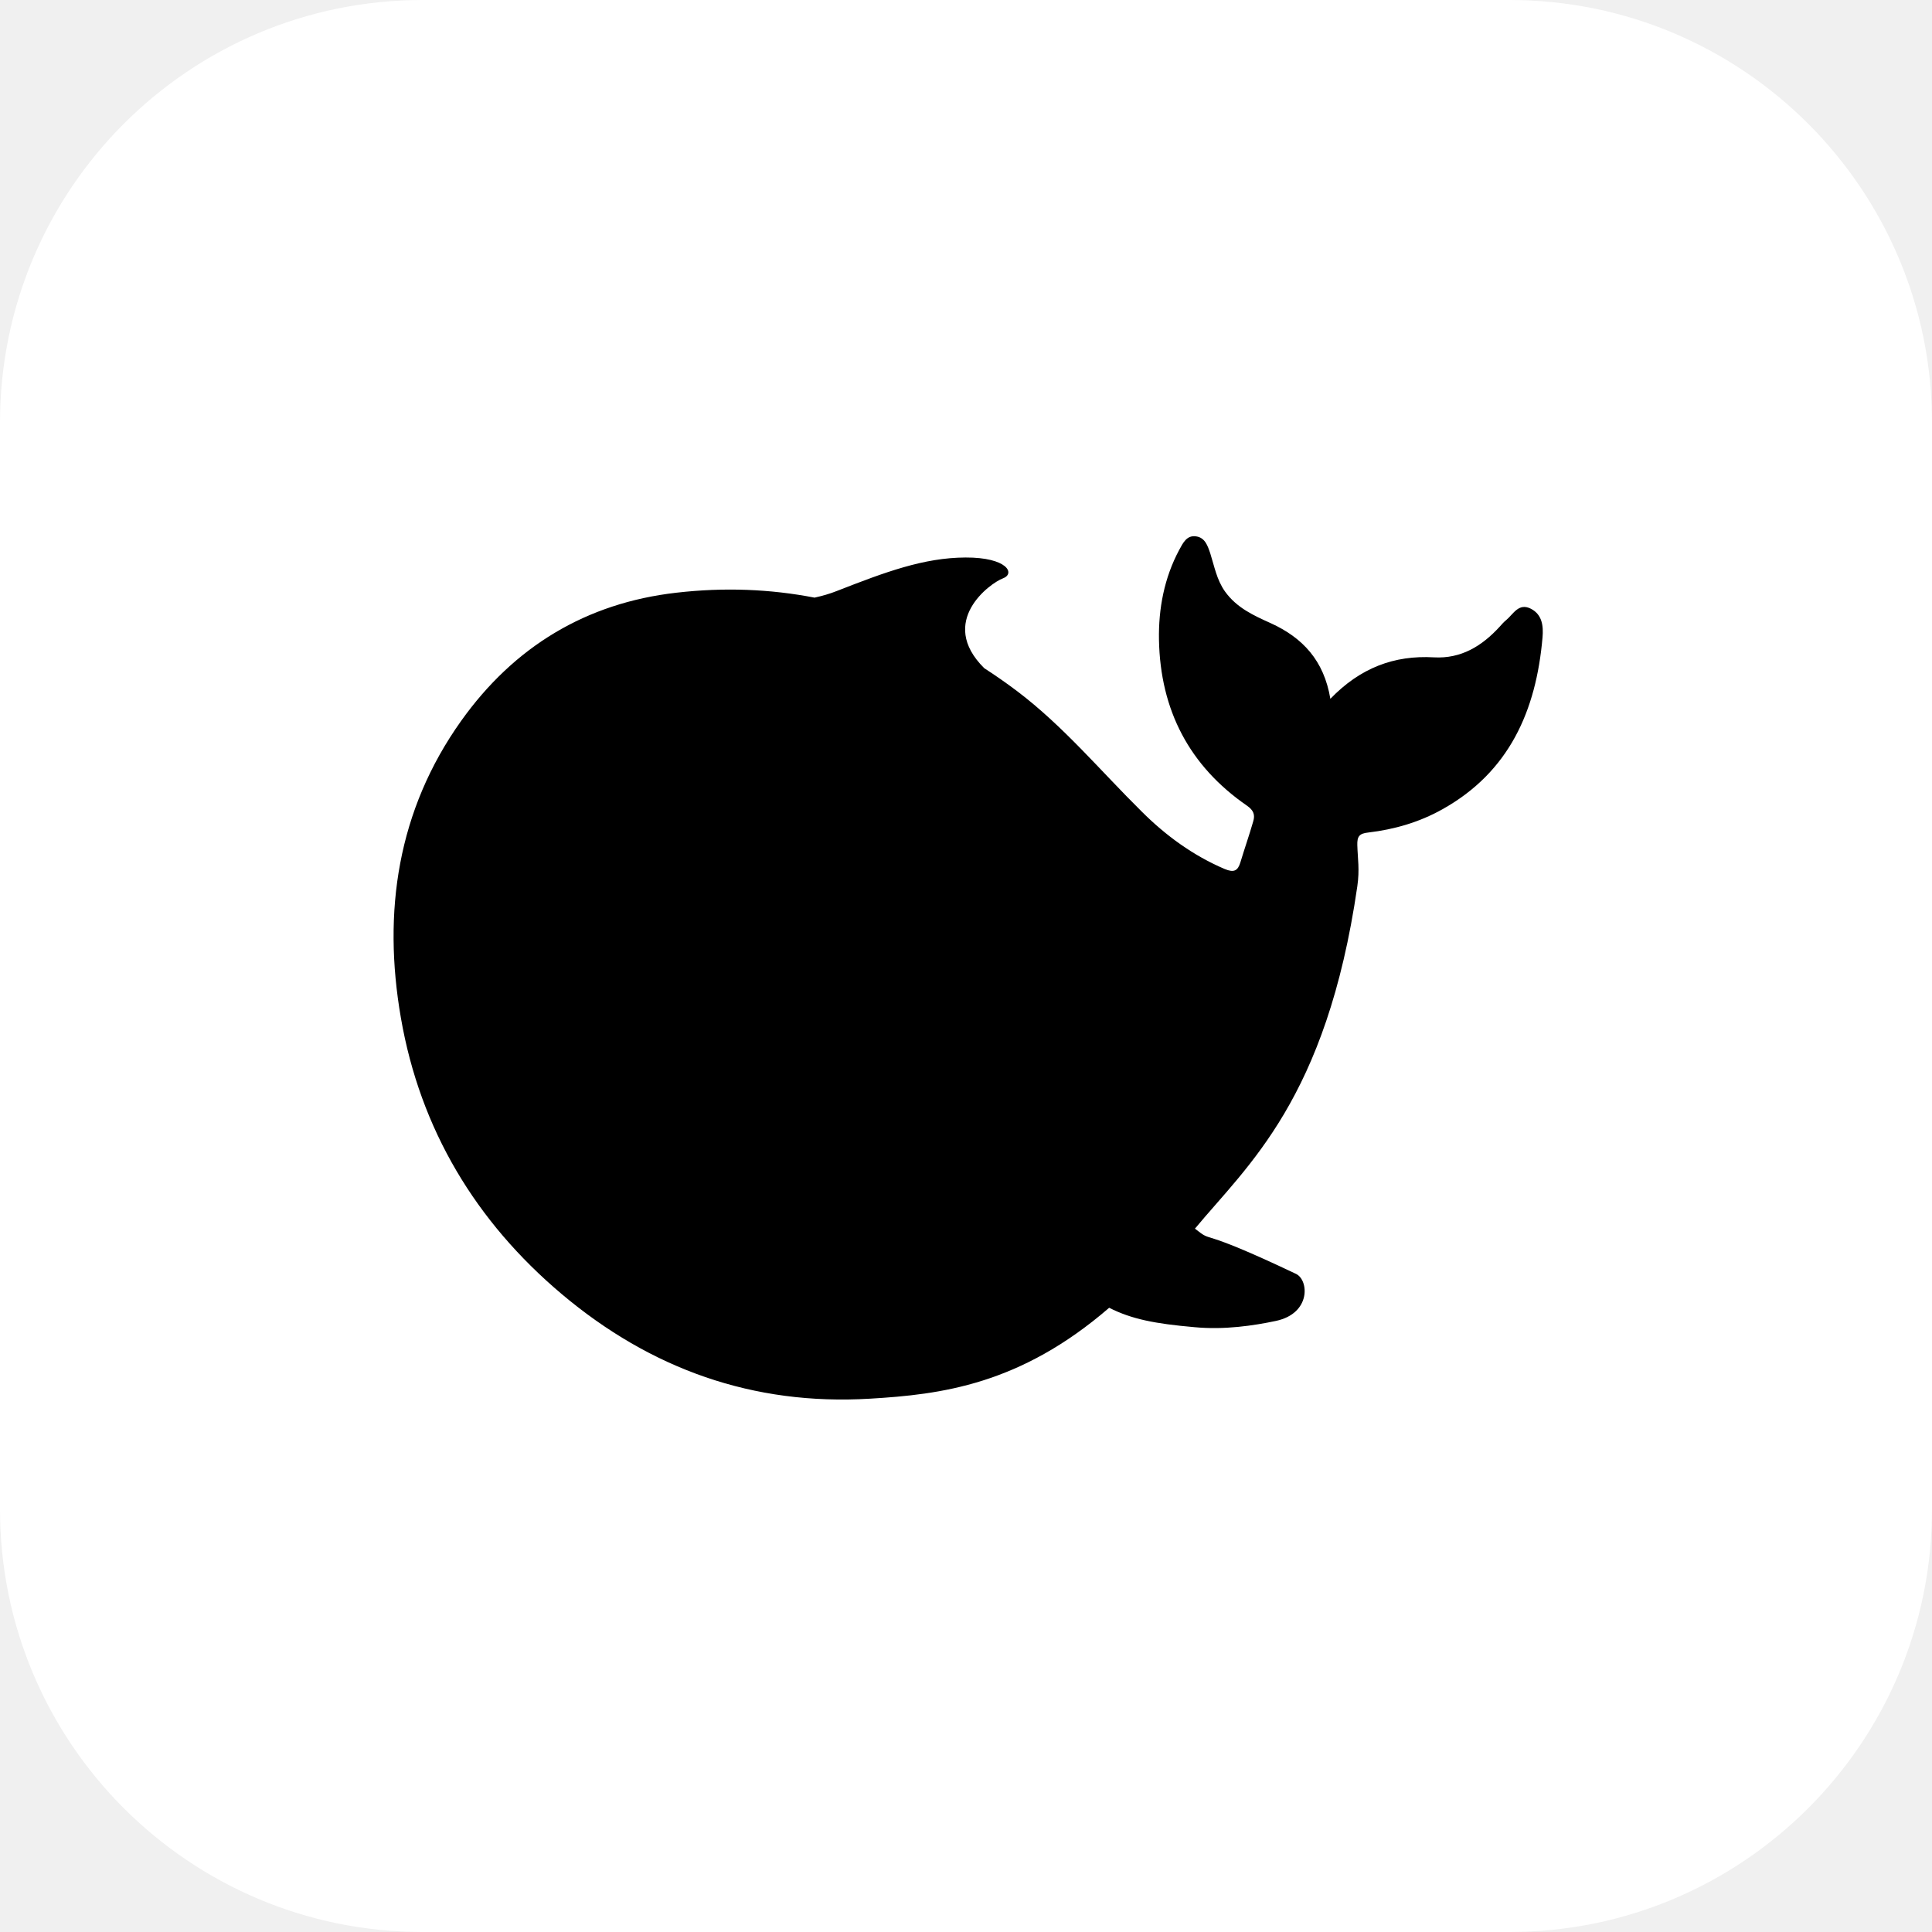
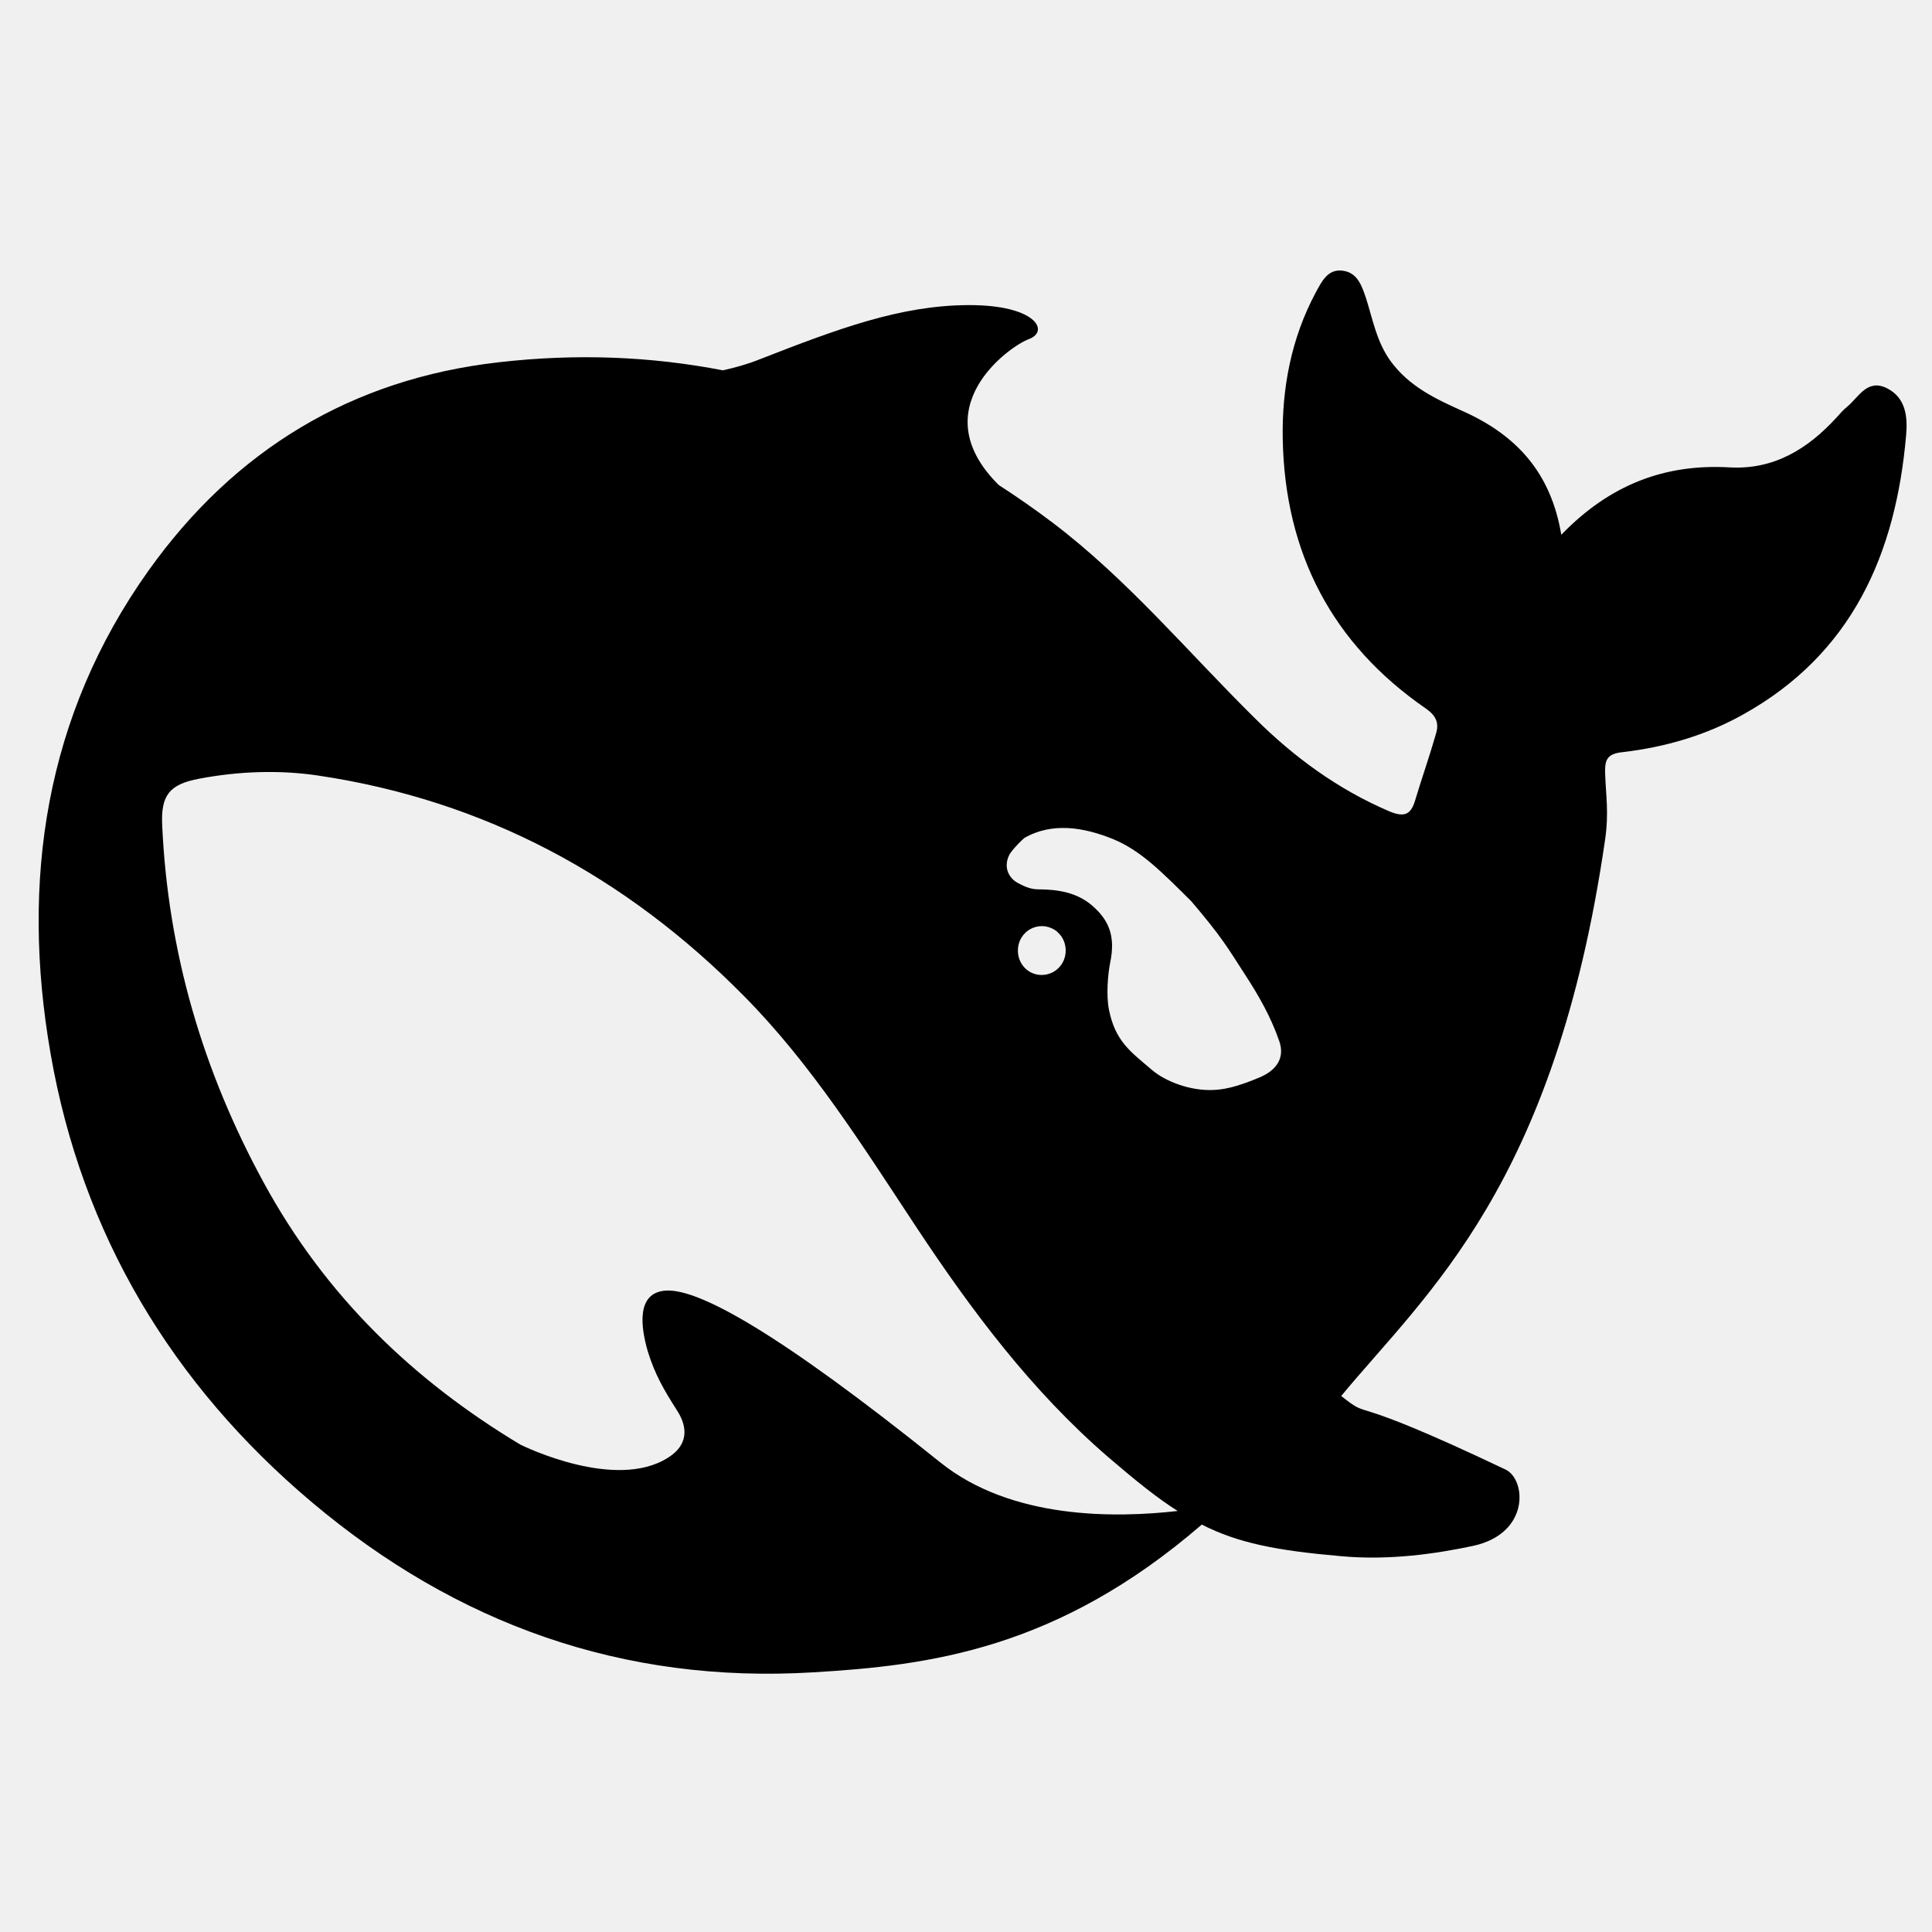
- <svg xmlns="http://www.w3.org/2000/svg" viewBox="0 0 1024 1024">
-   <rect width="1024" height="1024" rx="224" fill="#ffffff" />
-   <g transform="translate(196,196) scale(12.6)">
-     <path d="M48.835 10.048C48.323 9.792 48.102 10.28 47.803 10.528C47.701 10.608 47.614 10.712 47.527 10.808C46.779 11.624 45.905 12.16 44.762 12.096C43.092 12 41.666 12.536 40.406 13.84C40.138 12.232 39.248 11.272 37.893 10.656C37.184 10.336 36.467 10.016 35.97 9.32C35.623 8.824 35.529 8.272 35.356 7.728C35.246 7.4 35.135 7.064 34.765 7.008C34.363 6.944 34.206 7.288 34.048 7.576C33.418 8.752 33.173 10.048 33.197 11.36C33.252 14.312 34.474 16.664 36.9 18.336C37.176 18.528 37.247 18.72 37.16 19C36.995 19.576 36.797 20.136 36.624 20.712C36.514 21.08 36.349 21.16 35.962 21C34.631 20.432 33.481 19.592 32.464 18.576C30.739 16.872 29.179 14.992 27.233 13.52C26.776 13.176 26.319 12.856 25.847 12.552C23.862 10.584 26.107 8.968 26.627 8.776C27.17 8.576 26.816 7.888 25.059 7.896C23.302 7.904 21.695 8.504 19.647 9.304C19.348 9.424 19.032 9.512 18.709 9.584C16.85 9.224 14.92 9.144 12.903 9.376C9.106 9.808 6.073 11.64 3.843 14.768C1.165 18.528 0.534 22.8 1.307 27.256C2.118 31.952 4.466 35.84 8.074 38.88C11.816 42.032 16.125 43.576 21.041 43.28C24.027 43.104 27.352 42.696 31.102 39.456C32.047 39.936 33.04 40.128 34.686 40.272C35.955 40.392 37.176 40.208 38.121 40.008C39.602 39.688 39.499 38.288 38.964 38.032C34.623 35.968 35.576 36.808 34.71 36.128C36.916 33.464 40.24 30.696 41.54 21.728C41.643 21.016 41.556 20.568 41.54 19.992C41.532 19.64 41.611 19.504 42.005 19.464C43.092 19.336 44.148 19.032 45.117 18.488C47.929 16.92 49.064 14.344 49.331 11.256C49.371 10.784 49.324 10.296 48.835 10.048Z" fill="#000000" />
-   </g>
+ <svg xmlns="http://www.w3.org/2000/svg" width="50" height="50" viewBox="0 0 50 50" fill="none">
+   <style>
+ 		@media (prefers-color-scheme: dark) {
+ 			path { fill: #fff; }
+ 		}
+ 	</style>
+   <path id="path" d="M48.835 10.048C48.323 9.792 48.102 10.28 47.803 10.528C47.701 10.608 47.614 10.712 47.527 10.808C46.779 11.624 45.905 12.16 44.762 12.096C43.092 12 41.666 12.536 40.406 13.84C40.138 12.232 39.248 11.272 37.893 10.656C37.184 10.336 36.467 10.016 35.97 9.32C35.623 8.824 35.529 8.272 35.356 7.728C35.246 7.4 35.135 7.064 34.765 7.008C34.363 6.944 34.206 7.288 34.048 7.576C33.418 8.752 33.173 10.048 33.197 11.36C33.252 14.312 34.474 16.664 36.9 18.336C37.176 18.528 37.247 18.72 37.16 19C36.995 19.576 36.797 20.136 36.624 20.712C36.514 21.08 36.349 21.16 35.962 21C34.631 20.432 33.481 19.592 32.464 18.576C30.739 16.872 29.179 14.992 27.233 13.52C26.776 13.176 26.319 12.856 25.847 12.552C23.862 10.584 26.107 8.968 26.627 8.776C27.17 8.576 26.816 7.888 25.059 7.896C23.302 7.904 21.695 8.504 19.647 9.304C19.348 9.424 19.032 9.512 18.709 9.584C16.85 9.224 14.92 9.144 12.903 9.376C9.106 9.808 6.073 11.64 3.843 14.768C1.165 18.528 0.534 22.8 1.307 27.256C2.118 31.952 4.466 35.84 8.074 38.88C11.816 42.032 16.125 43.576 21.041 43.28C24.027 43.104 27.352 42.696 31.102 39.456C32.047 39.936 33.04 40.128 34.686 40.272C35.955 40.392 37.176 40.208 38.121 40.008C39.602 39.688 39.499 38.288 38.964 38.032C34.623 35.968 35.576 36.808 34.71 36.128C36.916 33.464 40.24 30.696 41.54 21.728C41.643 21.016 41.556 20.568 41.54 19.992C41.532 19.64 41.611 19.504 42.005 19.464C43.092 19.336 44.148 19.032 45.117 18.488C47.929 16.92 49.064 14.344 49.331 11.256C49.371 10.784 49.324 10.296 48.835 10.048ZM24.326 37.84C20.12 34.464 18.079 33.352 17.236 33.4C16.448 33.448 16.59 34.368 16.763 34.968C16.944 35.56 17.181 35.968 17.512 36.488C17.74 36.832 17.898 37.344 17.283 37.728C15.928 38.584 13.573 37.44 13.462 37.384C10.721 35.736 8.428 33.56 6.813 30.584C5.253 27.72 4.348 24.648 4.198 21.368C4.158 20.576 4.387 20.296 5.159 20.152C6.175 19.96 7.223 19.92 8.239 20.072C12.533 20.712 16.189 22.672 19.253 25.776C21.002 27.544 22.325 29.656 23.689 31.72C25.138 33.912 26.698 36 28.683 37.712C29.384 38.312 29.943 38.768 30.479 39.104C28.864 39.288 26.17 39.328 24.326 37.84ZM26.343 24.6C26.343 24.248 26.619 23.968 26.966 23.968C27.044 23.968 27.115 23.984 27.178 24.008C27.265 24.04 27.344 24.088 27.407 24.16C27.517 24.272 27.58 24.432 27.58 24.6C27.58 24.952 27.304 25.232 26.957 25.232C26.611 25.232 26.343 24.952 26.343 24.6ZM32.606 27.88C32.205 28.048 31.803 28.192 31.416 28.208C30.818 28.24 30.164 27.992 29.81 27.688C29.258 27.216 28.864 26.952 28.699 26.128C28.628 25.776 28.668 25.232 28.73 24.92C28.872 24.248 28.714 23.816 28.25 23.424C27.872 23.104 27.391 23.016 26.863 23.016C26.666 23.016 26.485 22.928 26.351 22.856C26.13 22.744 25.949 22.464 26.123 22.12C26.178 22.008 26.446 21.736 26.509 21.688C27.226 21.272 28.053 21.408 28.817 21.72C29.526 22.016 30.061 22.56 30.834 23.328C31.622 24.256 31.763 24.512 32.212 25.208C32.567 25.752 32.89 26.312 33.11 26.952C33.245 27.352 33.071 27.68 32.606 27.88Z" fill="#000" fill-opacity="1" fill-rule="nonzero" />
</svg>
